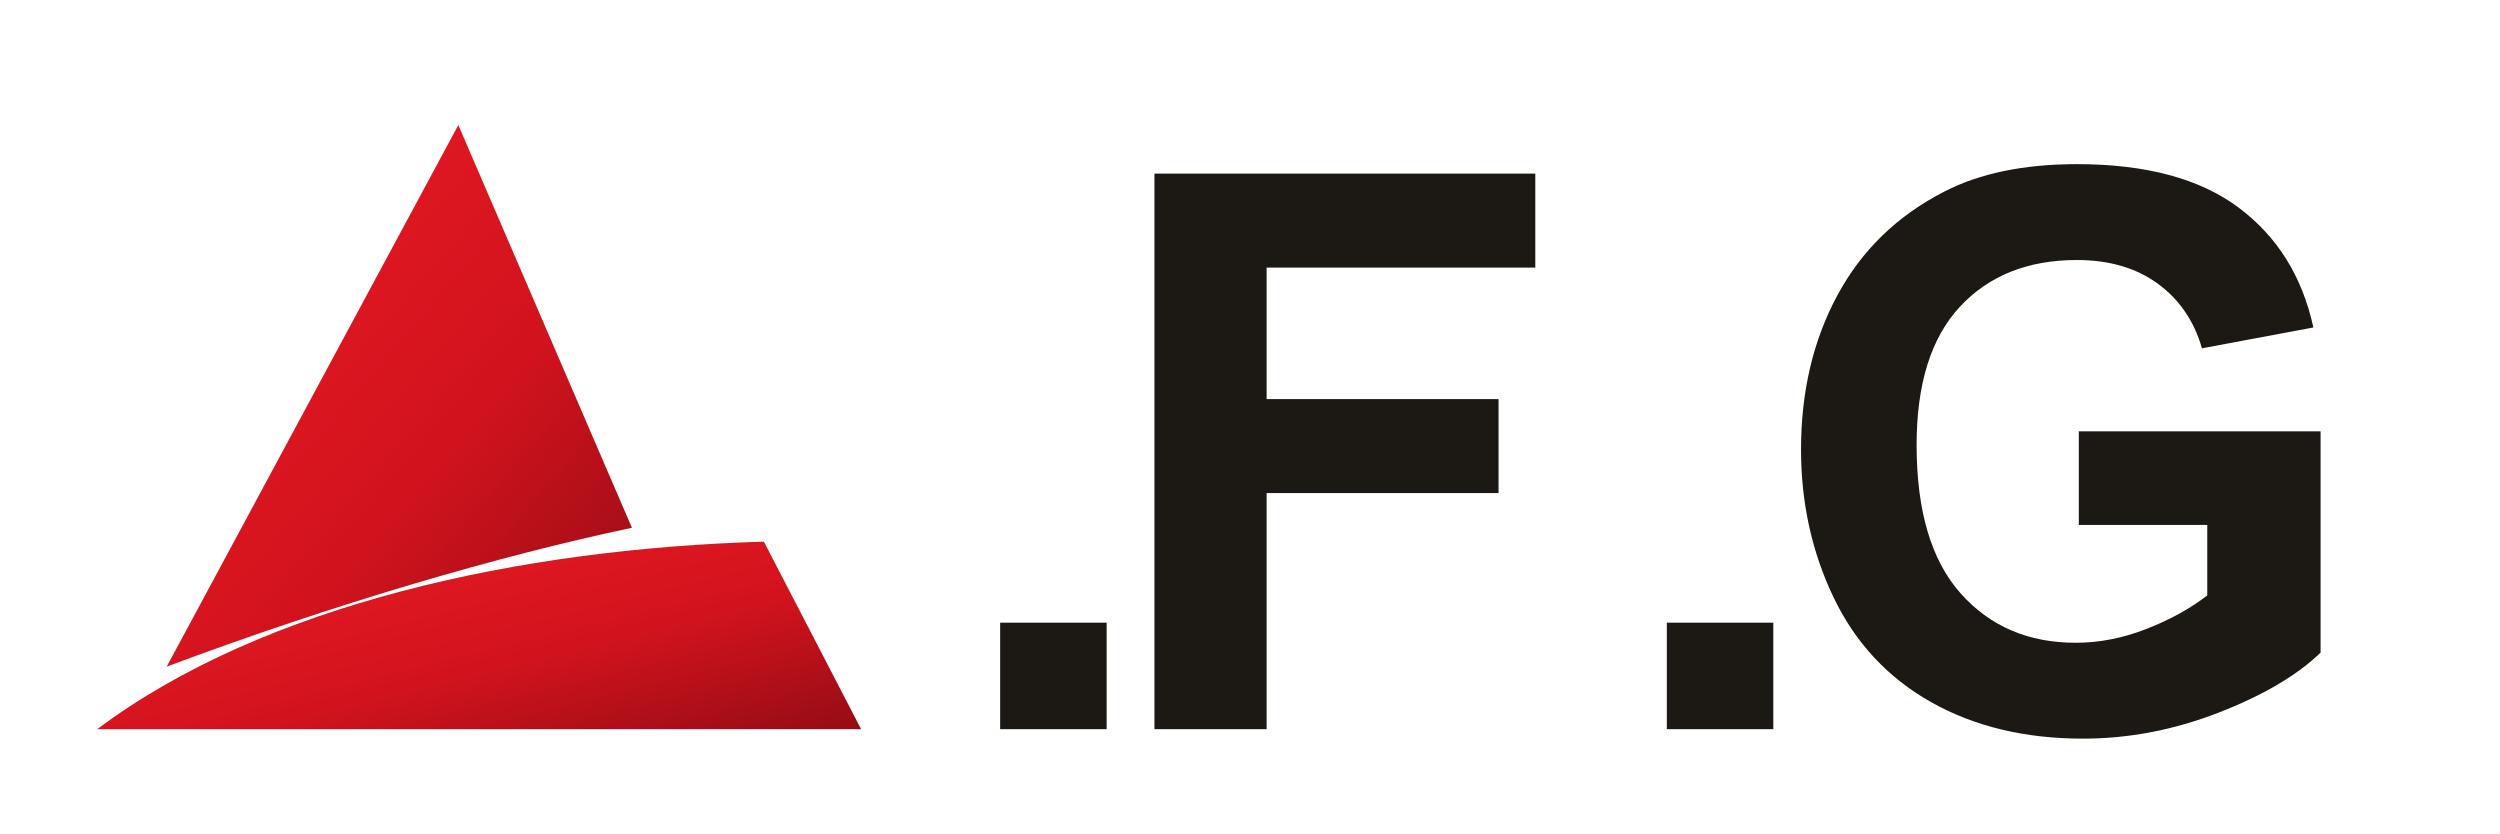
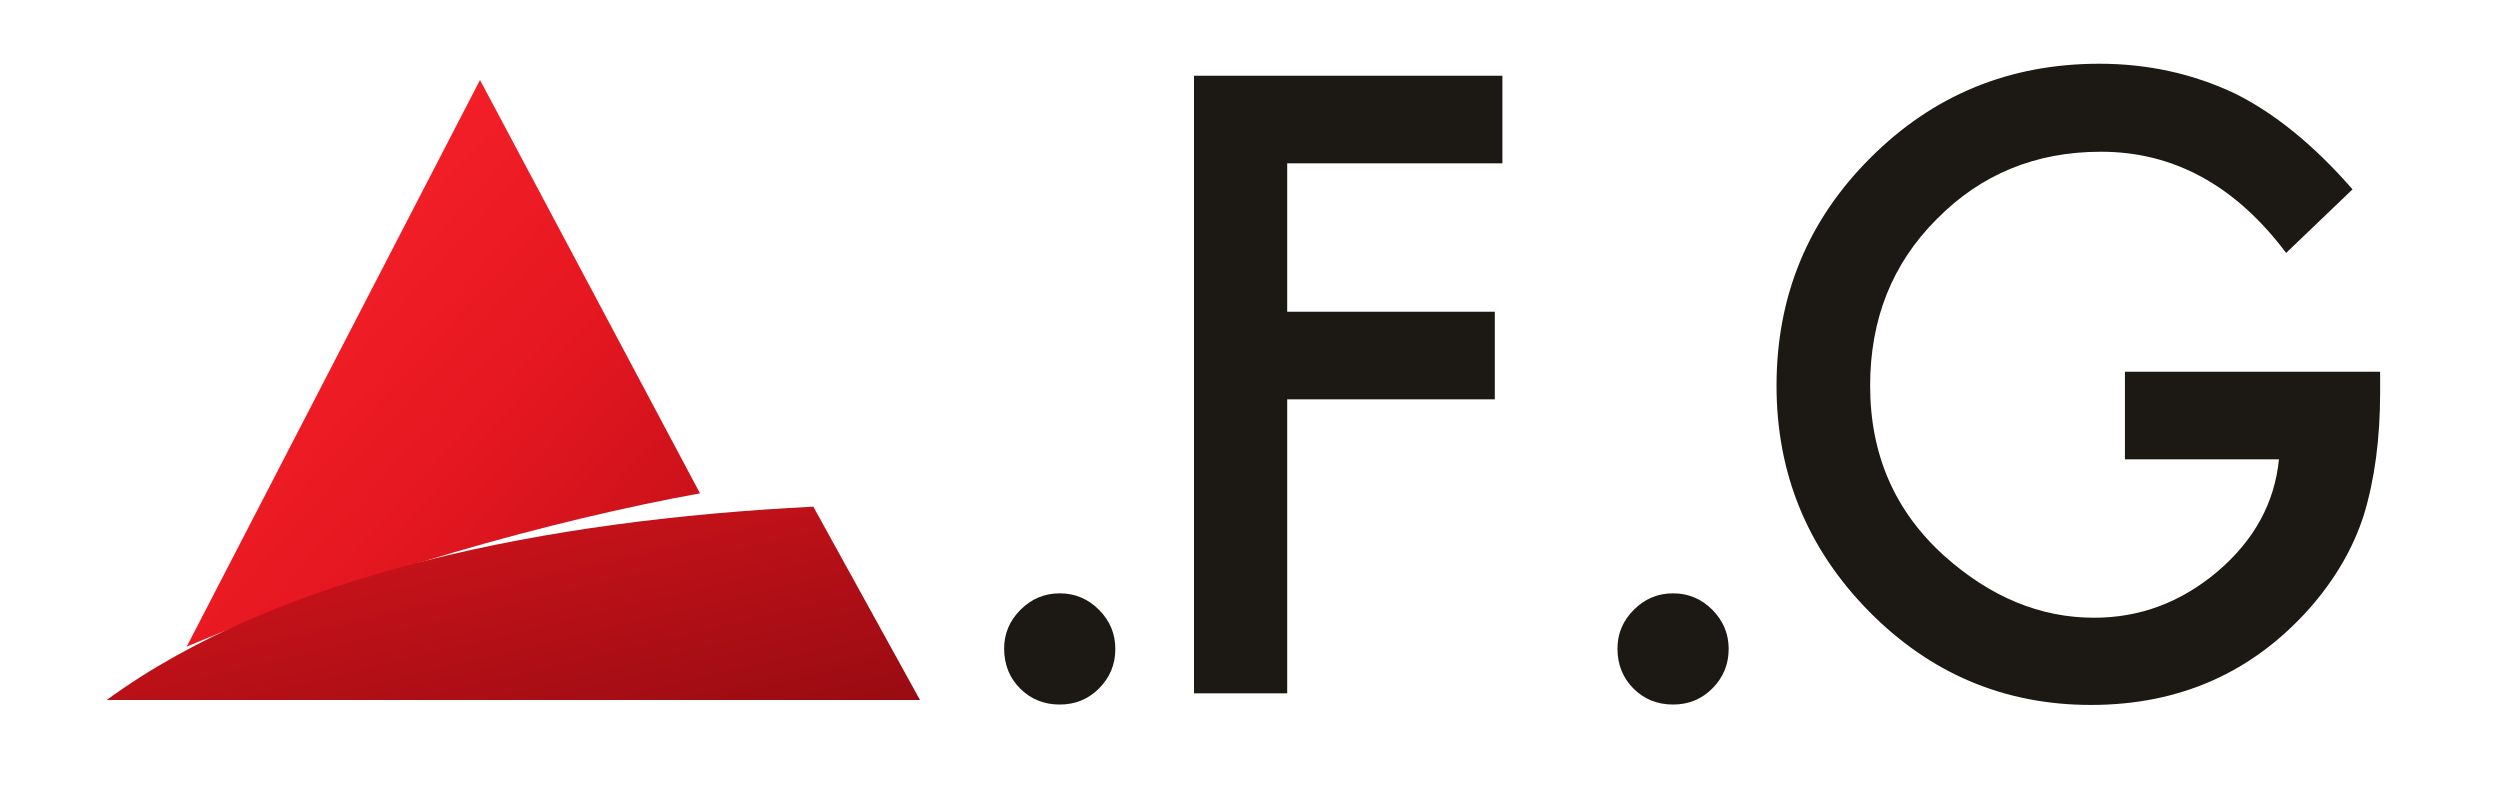
- <svg xmlns="http://www.w3.org/2000/svg" viewBox="0 0 360 120" fill="none" width="100%" height="100%">
+ <svg xmlns="http://www.w3.org/2000/svg" viewBox="0 0 375 120" fill="none" width="100%" height="100%">
  <defs>
-     <linearGradient id="afgRedGrad" x1="0%" y1="0%" x2="100%" y2="100%">
-       <stop offset="0%" stop-color="#ED1C24" />
-       <stop offset="60%" stop-color="#D1131E" />
-       <stop offset="100%" stop-color="#960C14" />
+     <linearGradient id="afgRed1" x1="0%" y1="0%" x2="100%" y2="100%">
+       <stop offset="0%" stop-color="#FF262E" />
+       <stop offset="60%" stop-color="#E51720" />
+       <stop offset="100%" stop-color="#BF0F17" />
+     </linearGradient>
+     <linearGradient id="afgRed2" x1="0%" y1="0%" x2="100%" y2="100%">
+       <stop offset="0%" stop-color="#DA151D" />
+       <stop offset="100%" stop-color="#990B12" />
    </linearGradient>
  </defs>
-   <path d="M 66 18 L 91 76 C 72 80 48 87 24 96 L 66 18 Z" fill="url(#afgRedGrad)" />
-   <path d="M 14 105 C 38 87 75 79 110 78 L 124 105 L 14 105 Z" fill="url(#afgRedGrad)" />
-   <g transform="translate(136, 105) scale(0.05457, -0.05457)">
-     <path d="M147 0V281H428V0Z" fill="#1C1813" />
+   <path d="M 72 12 L 105 74 C 83 78 54 86 28 97 L 72 12 Z" fill="url(#afgRed1)" />
+   <path d="M 16 105 C 42 86 82 78 122 76 L 138 105 L 16 105 Z" fill="url(#afgRed2)" />
+   <g transform="translate(140, 104) scale(0.06, -0.06)">
+     <path d="M177 112Q177 168 218.0 209.0Q259 250 316 250Q373 250 414.0 209.0Q455 168 455 111Q455 53 414 12Q374 -28 316 -28Q257 -28 217.0 12.0Q177 52 177 112Z" fill="#1C1813" />
  </g>
-   <g transform="translate(158, 105) scale(0.05457, -0.05457)">
-     <path d="M151 0V1466H1156V1218H447V871H1059V623H447V0Z" fill="#1C1813" />
+   <g transform="translate(168, 104) scale(0.06, -0.06)">
+     <path d="M956 1325H418V954H937V735H418V0H185V1544H956Z" fill="#1C1813" />
  </g>
-   <g transform="translate(232, 105) scale(0.05457, -0.05457)">
-     <path d="M147 0V281H428V0Z" fill="#1C1813" />
+   <g transform="translate(232, 104) scale(0.06, -0.06)">
+     <path d="M177 112Q177 168 218.0 209.0Q259 250 316 250Q373 250 414.0 209.0Q455 168 455 111Q455 53 414 12Q374 -28 316 -28Q257 -28 217.0 12.0Q177 52 177 112Z" fill="#1C1813" />
  </g>
-   <g transform="translate(254, 105) scale(0.05457, -0.05457)">
-     <path d="M831 539V786H1469V202Q1376 112 1199.5 43.5Q1023 -25 842 -25Q612 -25 441.0 71.5Q270 168 184.0 347.5Q98 527 98 738Q98 967 194.0 1145.0Q290 1323 475 1418Q616 1491 826 1491Q1099 1491 1252.5 1376.5Q1406 1262 1450 1060L1156 1005Q1125 1113 1039.5 1175.5Q954 1238 826 1238Q632 1238 517.5 1115.0Q403 992 403 750Q403 489 519.0 358.5Q635 228 823 228Q916 228 1009.5 264.5Q1103 301 1170 353V539Z" fill="#1C1813" />
+   <g transform="translate(260, 104) scale(0.06, -0.06)">
+     <path d="M979 804H1617V753Q1617 579 1576 445Q1536 321 1441 213Q1226 -29 894 -29Q570 -29 339 205Q108 440 108 769Q108 1105 343 1339Q578 1574 915 1574Q1096 1574 1253 1500Q1403 1426 1548 1260L1382 1101Q1192 1354 919 1354Q674 1354 508 1185Q342 1019 342 769Q342 511 527 344Q700 189 902 189Q1074 189 1211 305Q1348 422 1364 585H979Z" fill="#1C1813" />
  </g>
</svg>
